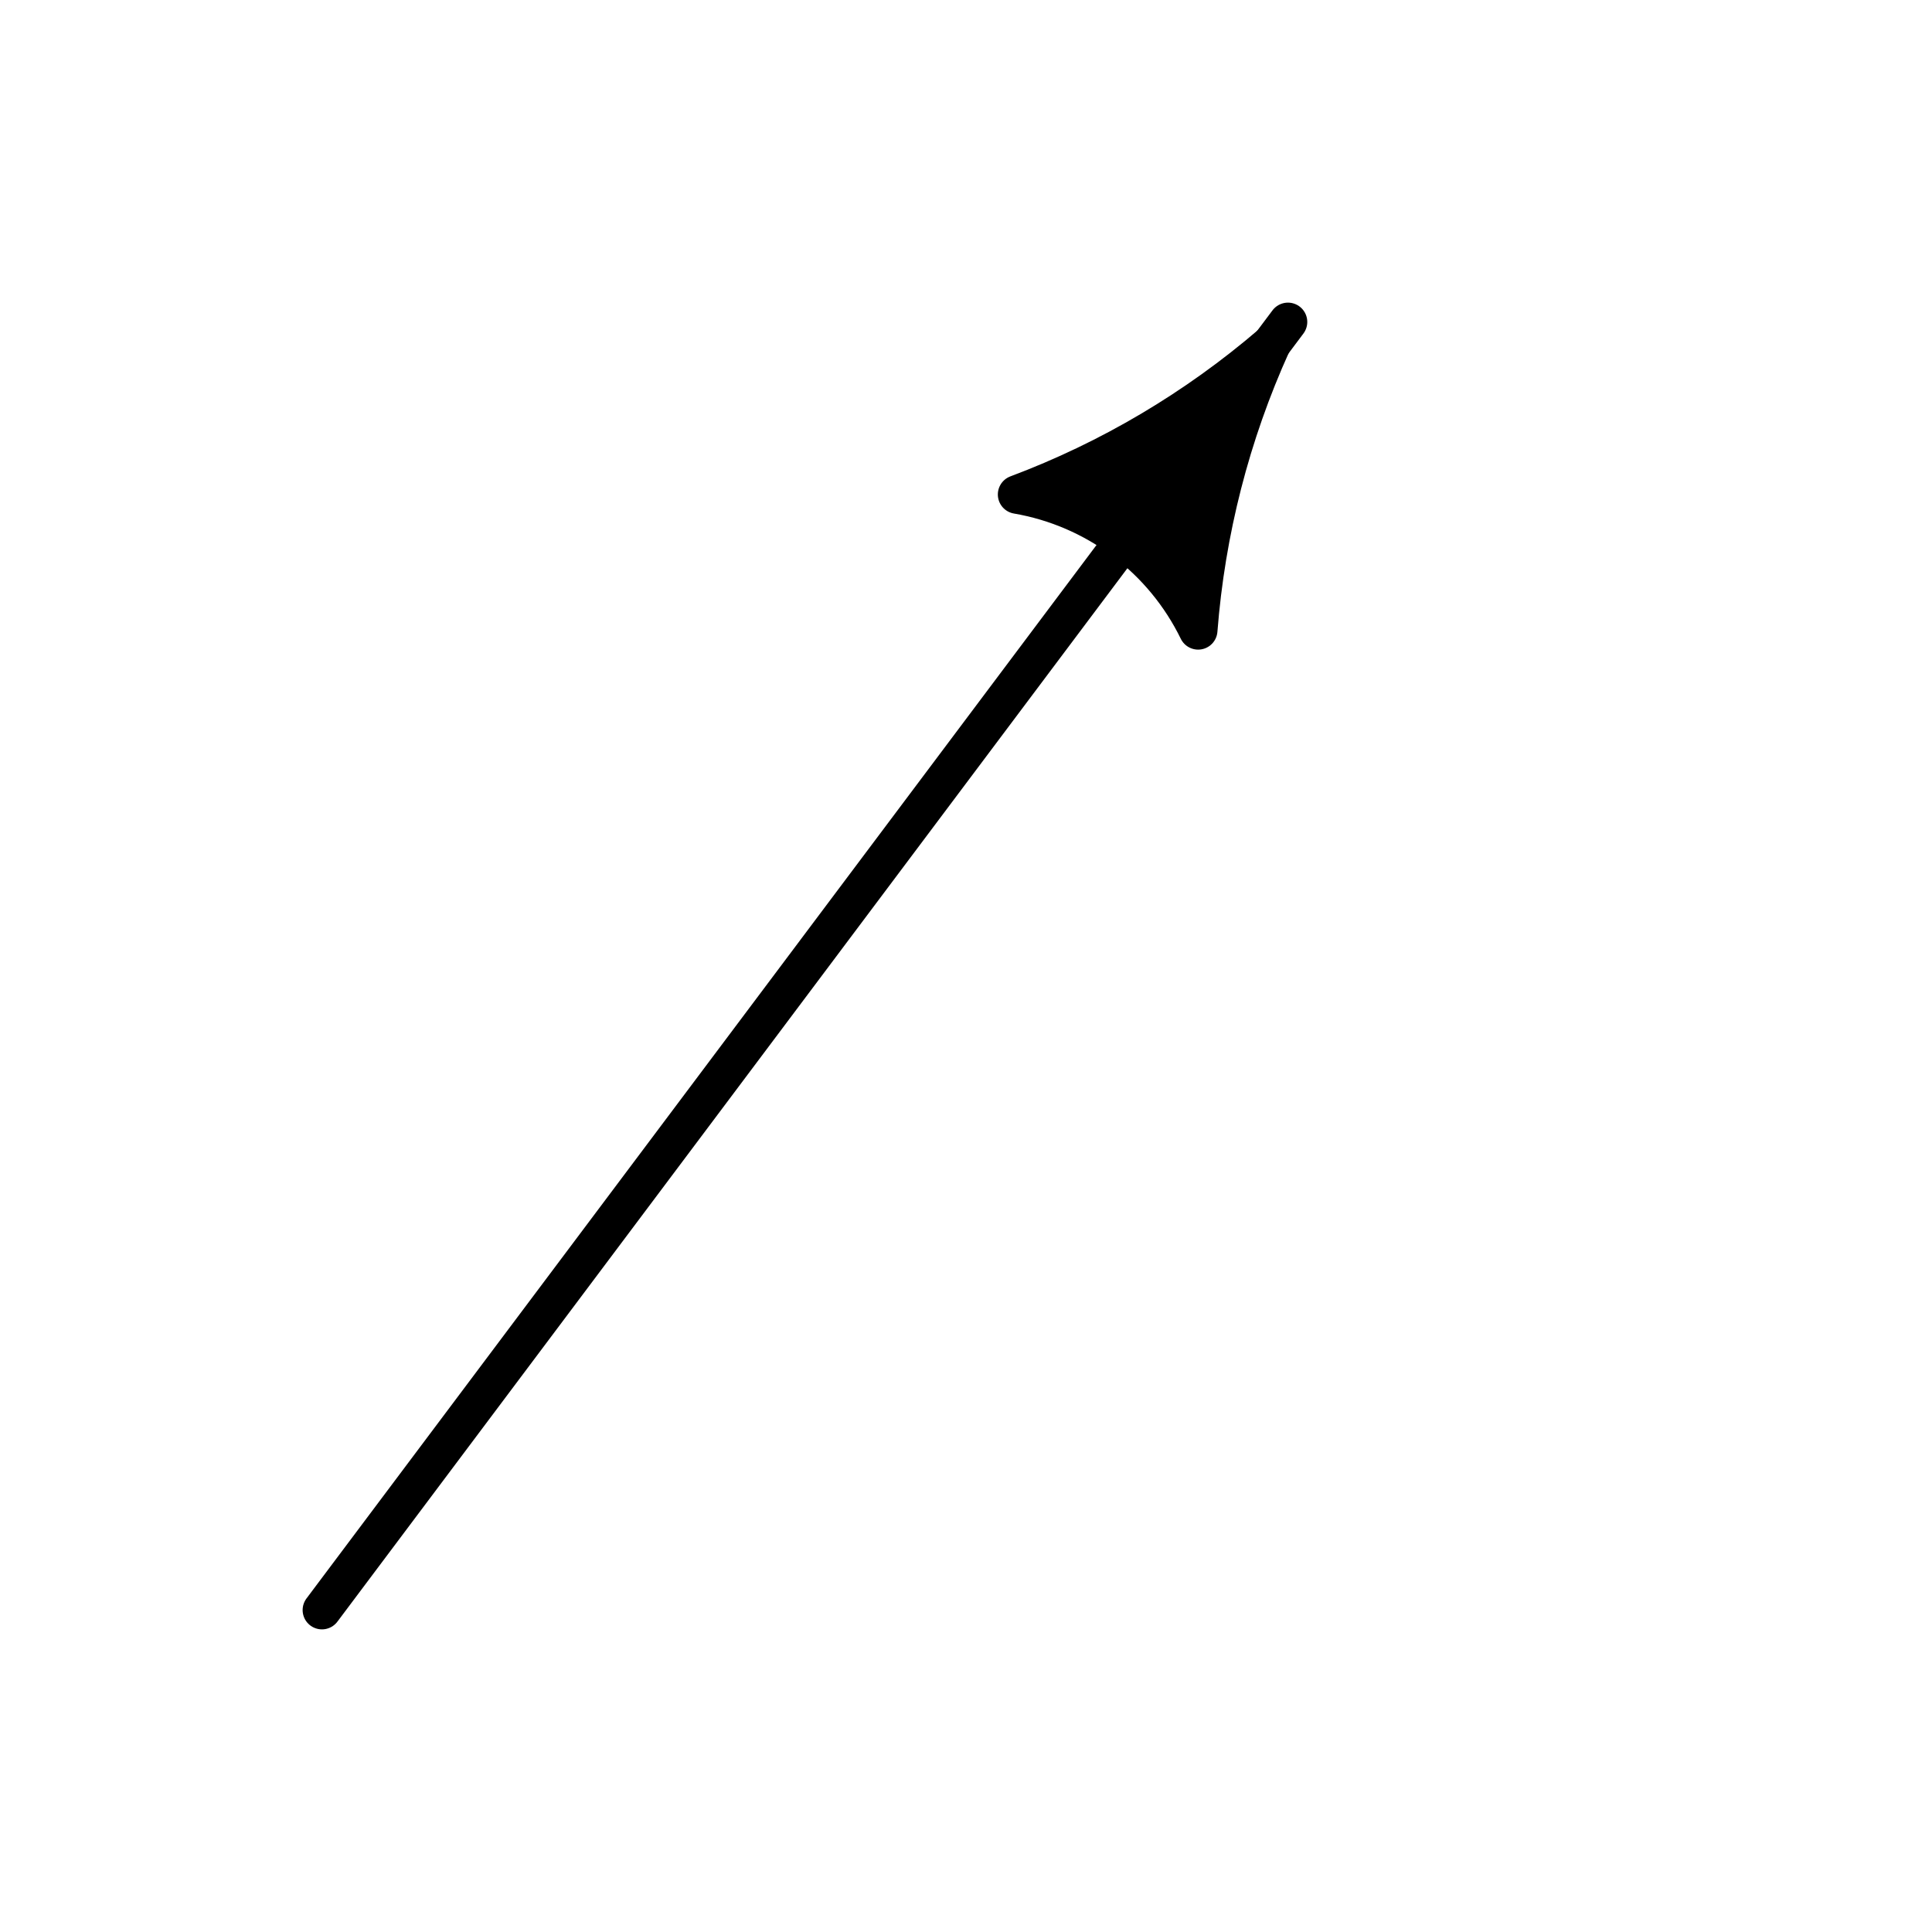
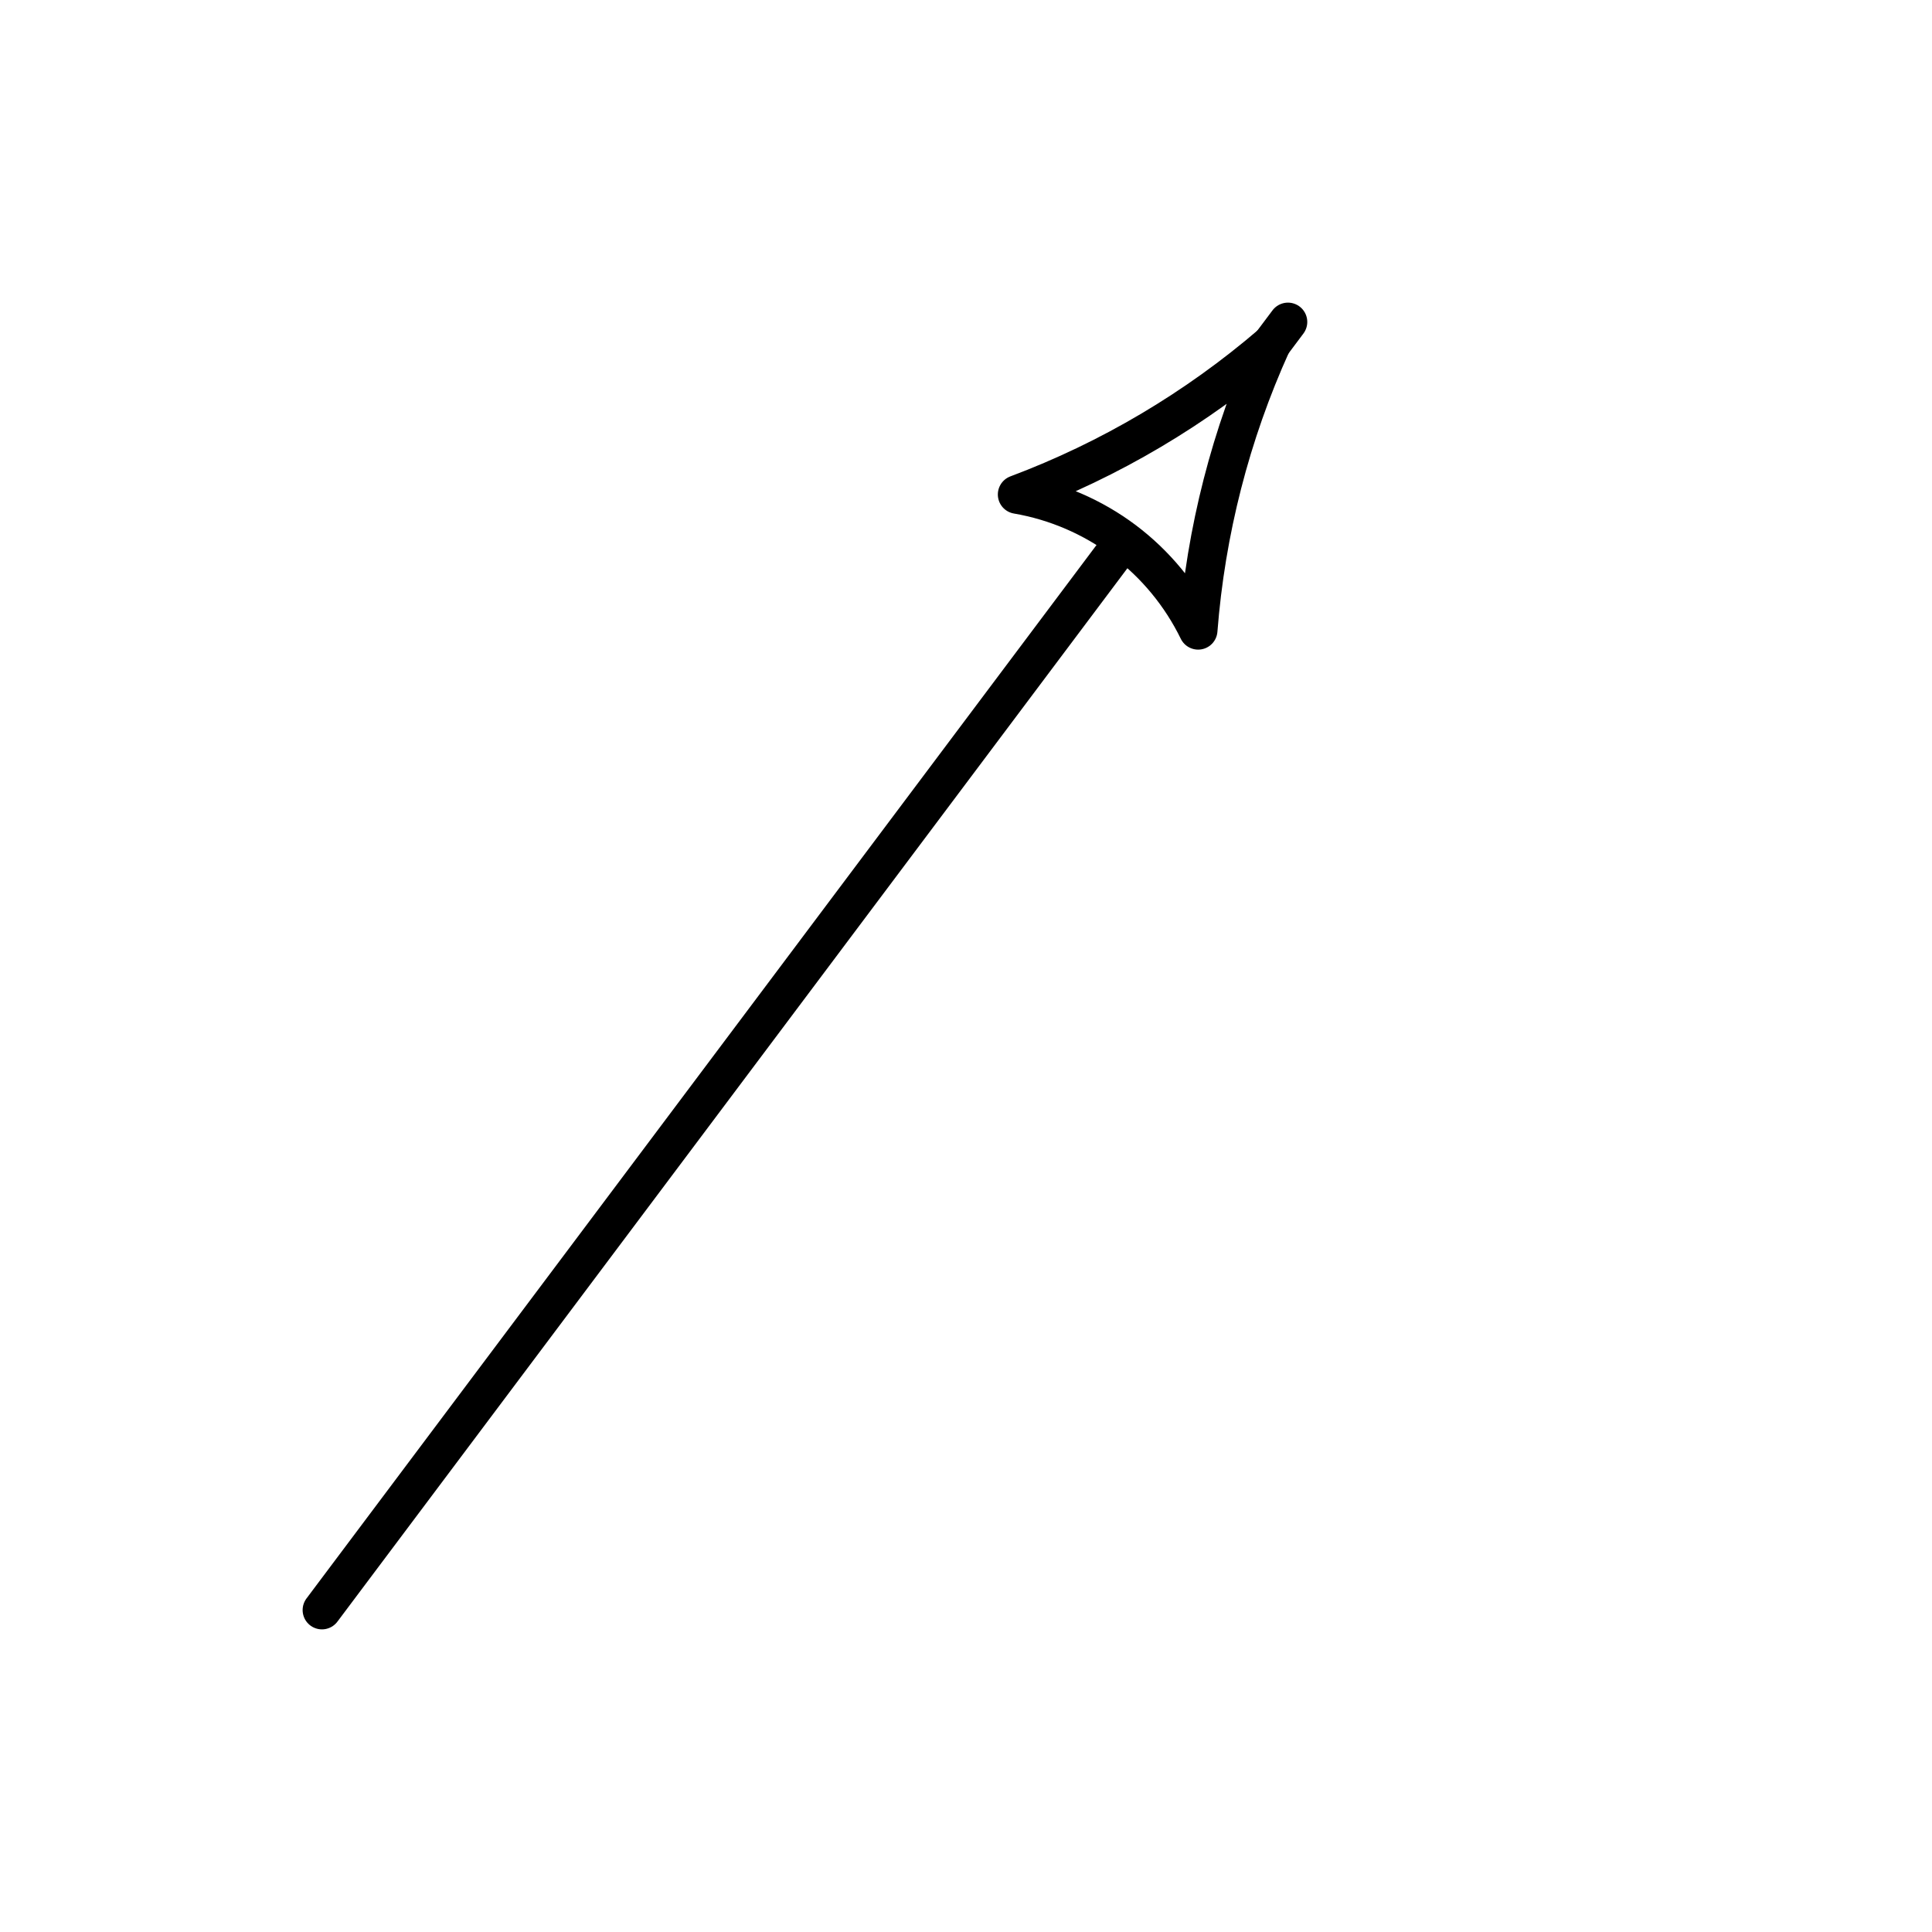
<svg xmlns="http://www.w3.org/2000/svg" width="50pt" height="50pt" viewBox="0 0 50 50" version="1.1">
-   <g id="surface73">
+   <g id="surface75">
    <path style="fill:none;stroke-width:1;stroke-linecap:round;stroke-linejoin:round;stroke:rgb(0%,0%,0%);stroke-opacity:1;stroke-miterlimit:10;" d="M 8.332 41.668 C 16.668 30.555 25 19.445 33.332 8.332 " />
-     <path style="fill-rule:evenodd;fill:rgb(0%,0%,0%);fill-opacity:1;stroke-width:1;stroke-linecap:round;stroke-linejoin:round;stroke:rgb(0%,0%,0%);stroke-opacity:1;stroke-miterlimit:10;" d="M 31.008 16.312 C 30.562 15.398 29.906 14.602 29.09 13.988 C 28.277 13.379 27.328 12.969 26.324 12.797 C 28.73 11.895 30.957 10.574 32.91 8.898 C 31.848 11.242 31.207 13.75 31.008 16.312 " />
+     <path style="fill-rule:evenodd;fill:rgb(100%,100%,100%);fill-opacity:1;stroke-width:1;stroke-linecap:round;stroke-linejoin:round;stroke:rgb(0%,0%,0%);stroke-opacity:1;stroke-miterlimit:10;" d="M 31.008 16.312 C 30.562 15.398 29.906 14.602 29.09 13.988 C 28.277 13.379 27.328 12.969 26.324 12.797 C 28.73 11.895 30.957 10.574 32.91 8.898 C 31.848 11.242 31.207 13.75 31.008 16.312 " />
  </g>
</svg>
